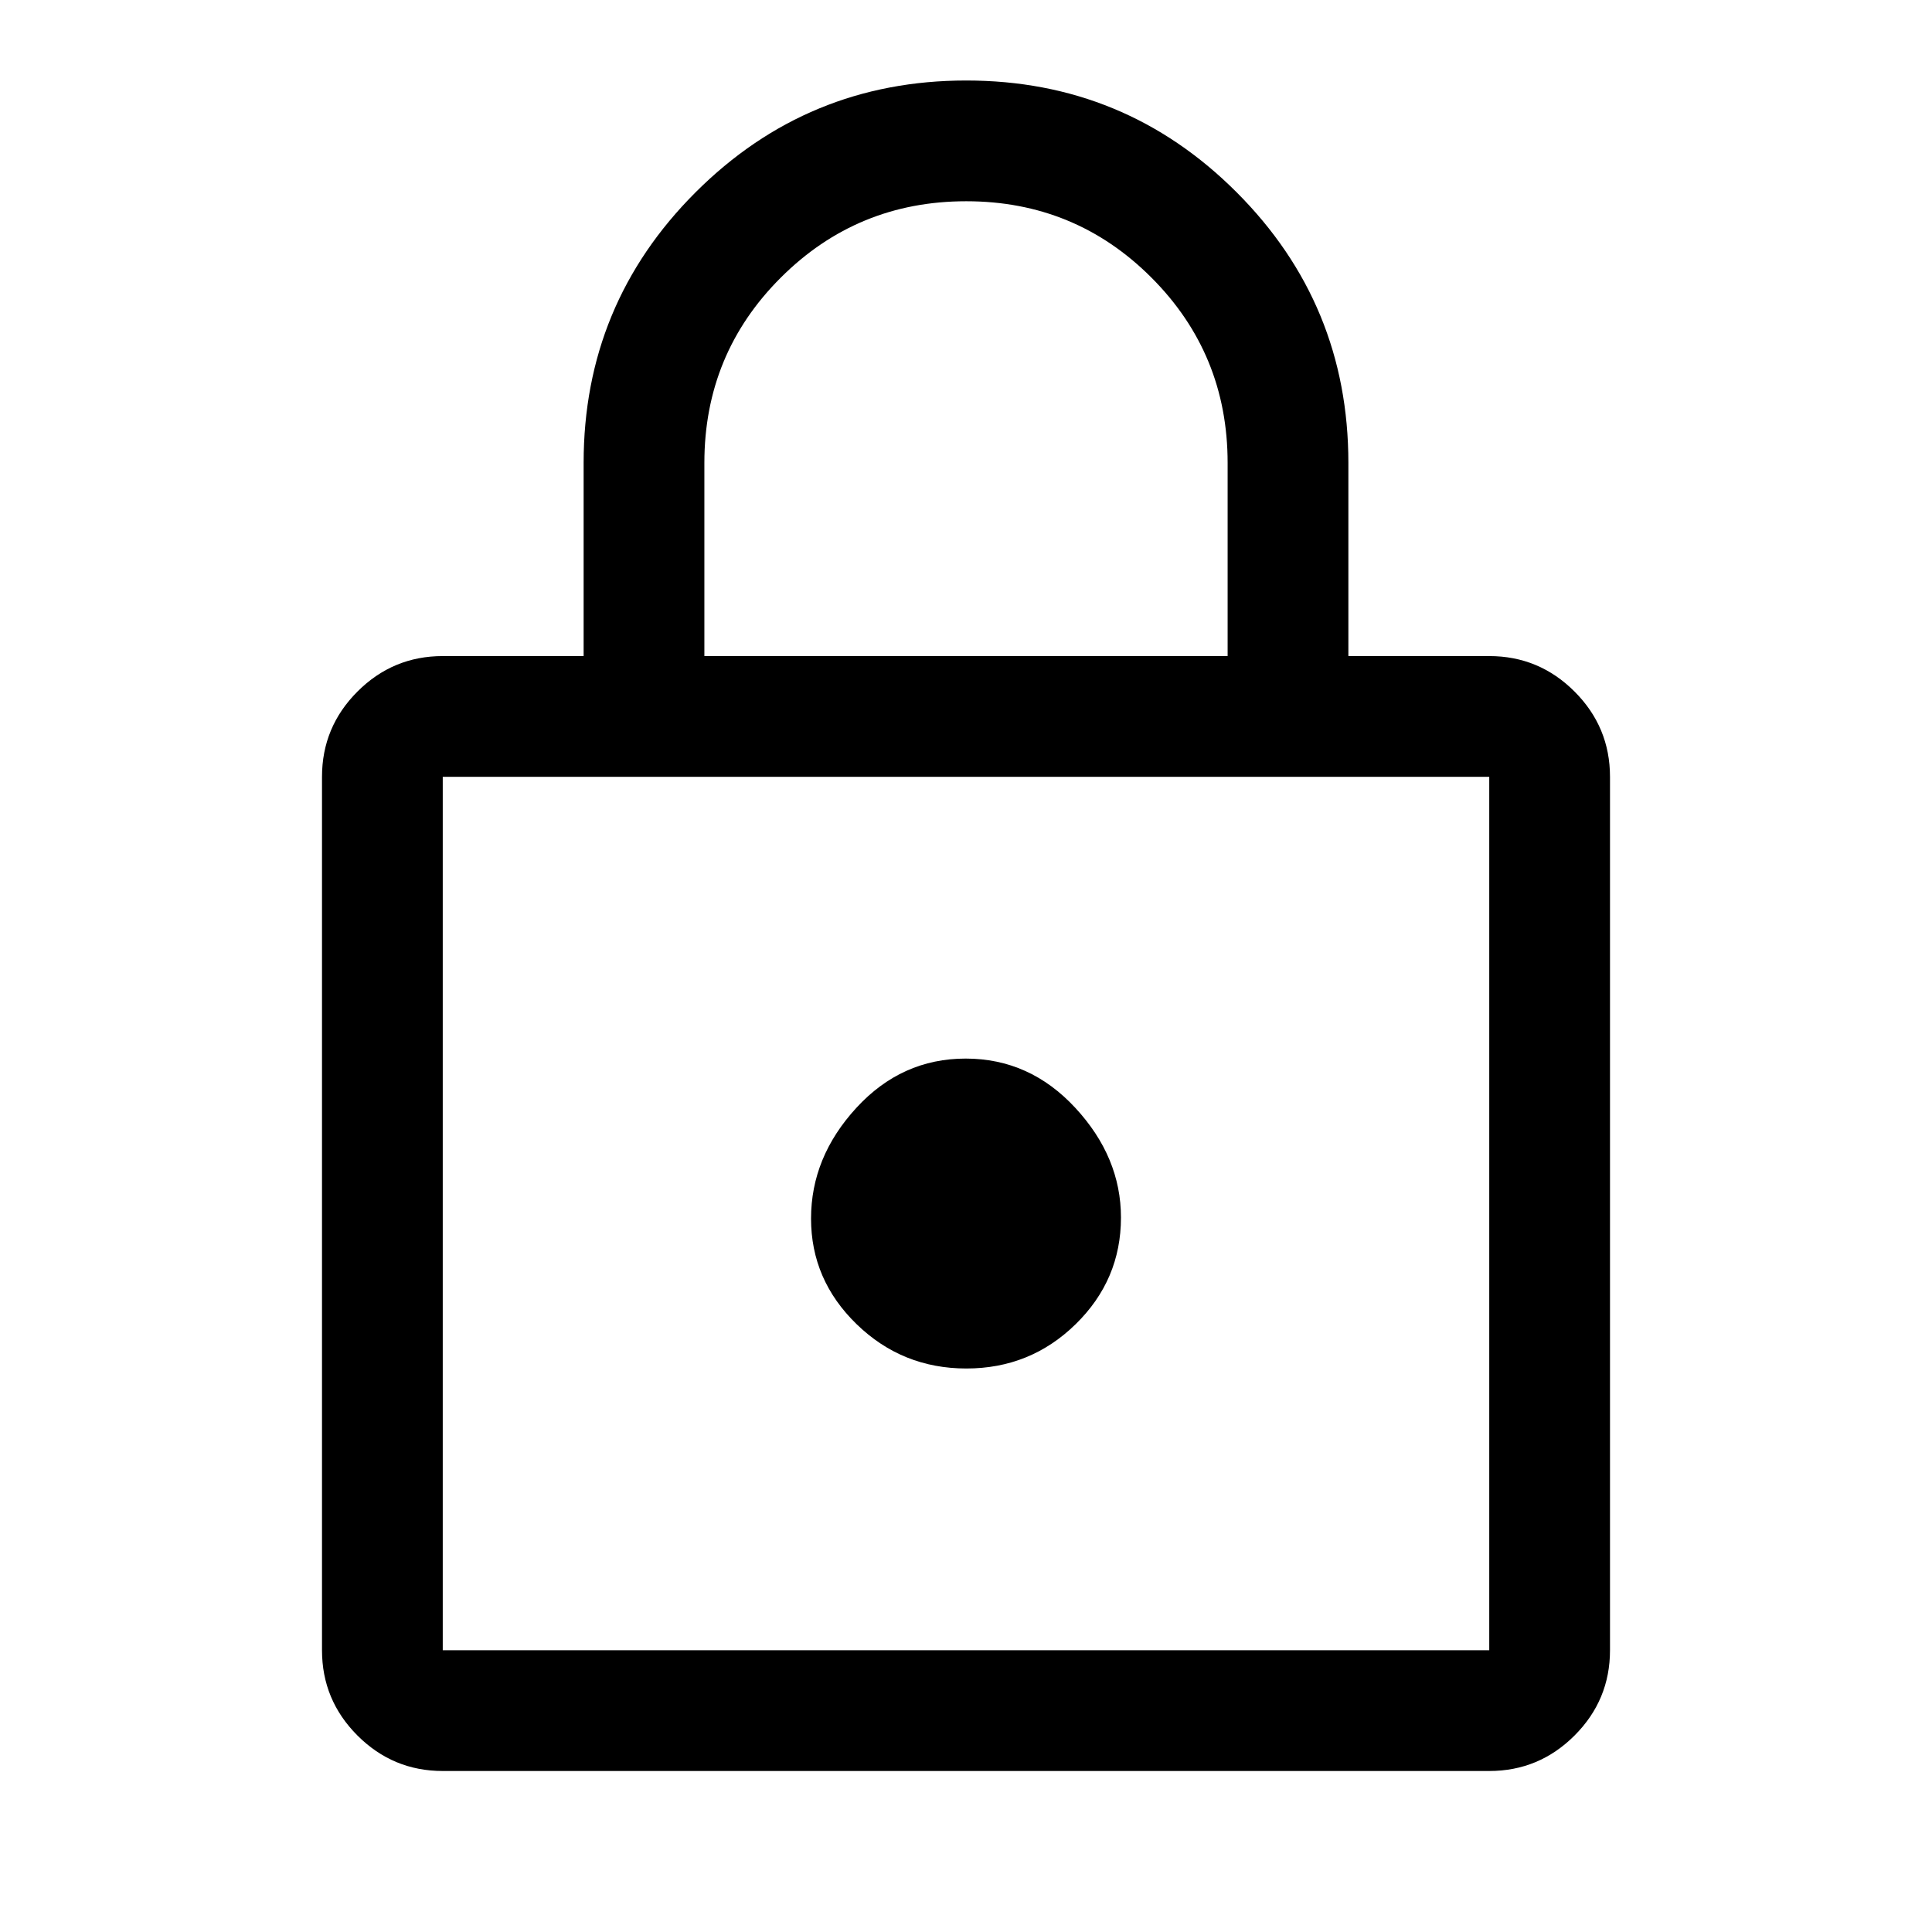
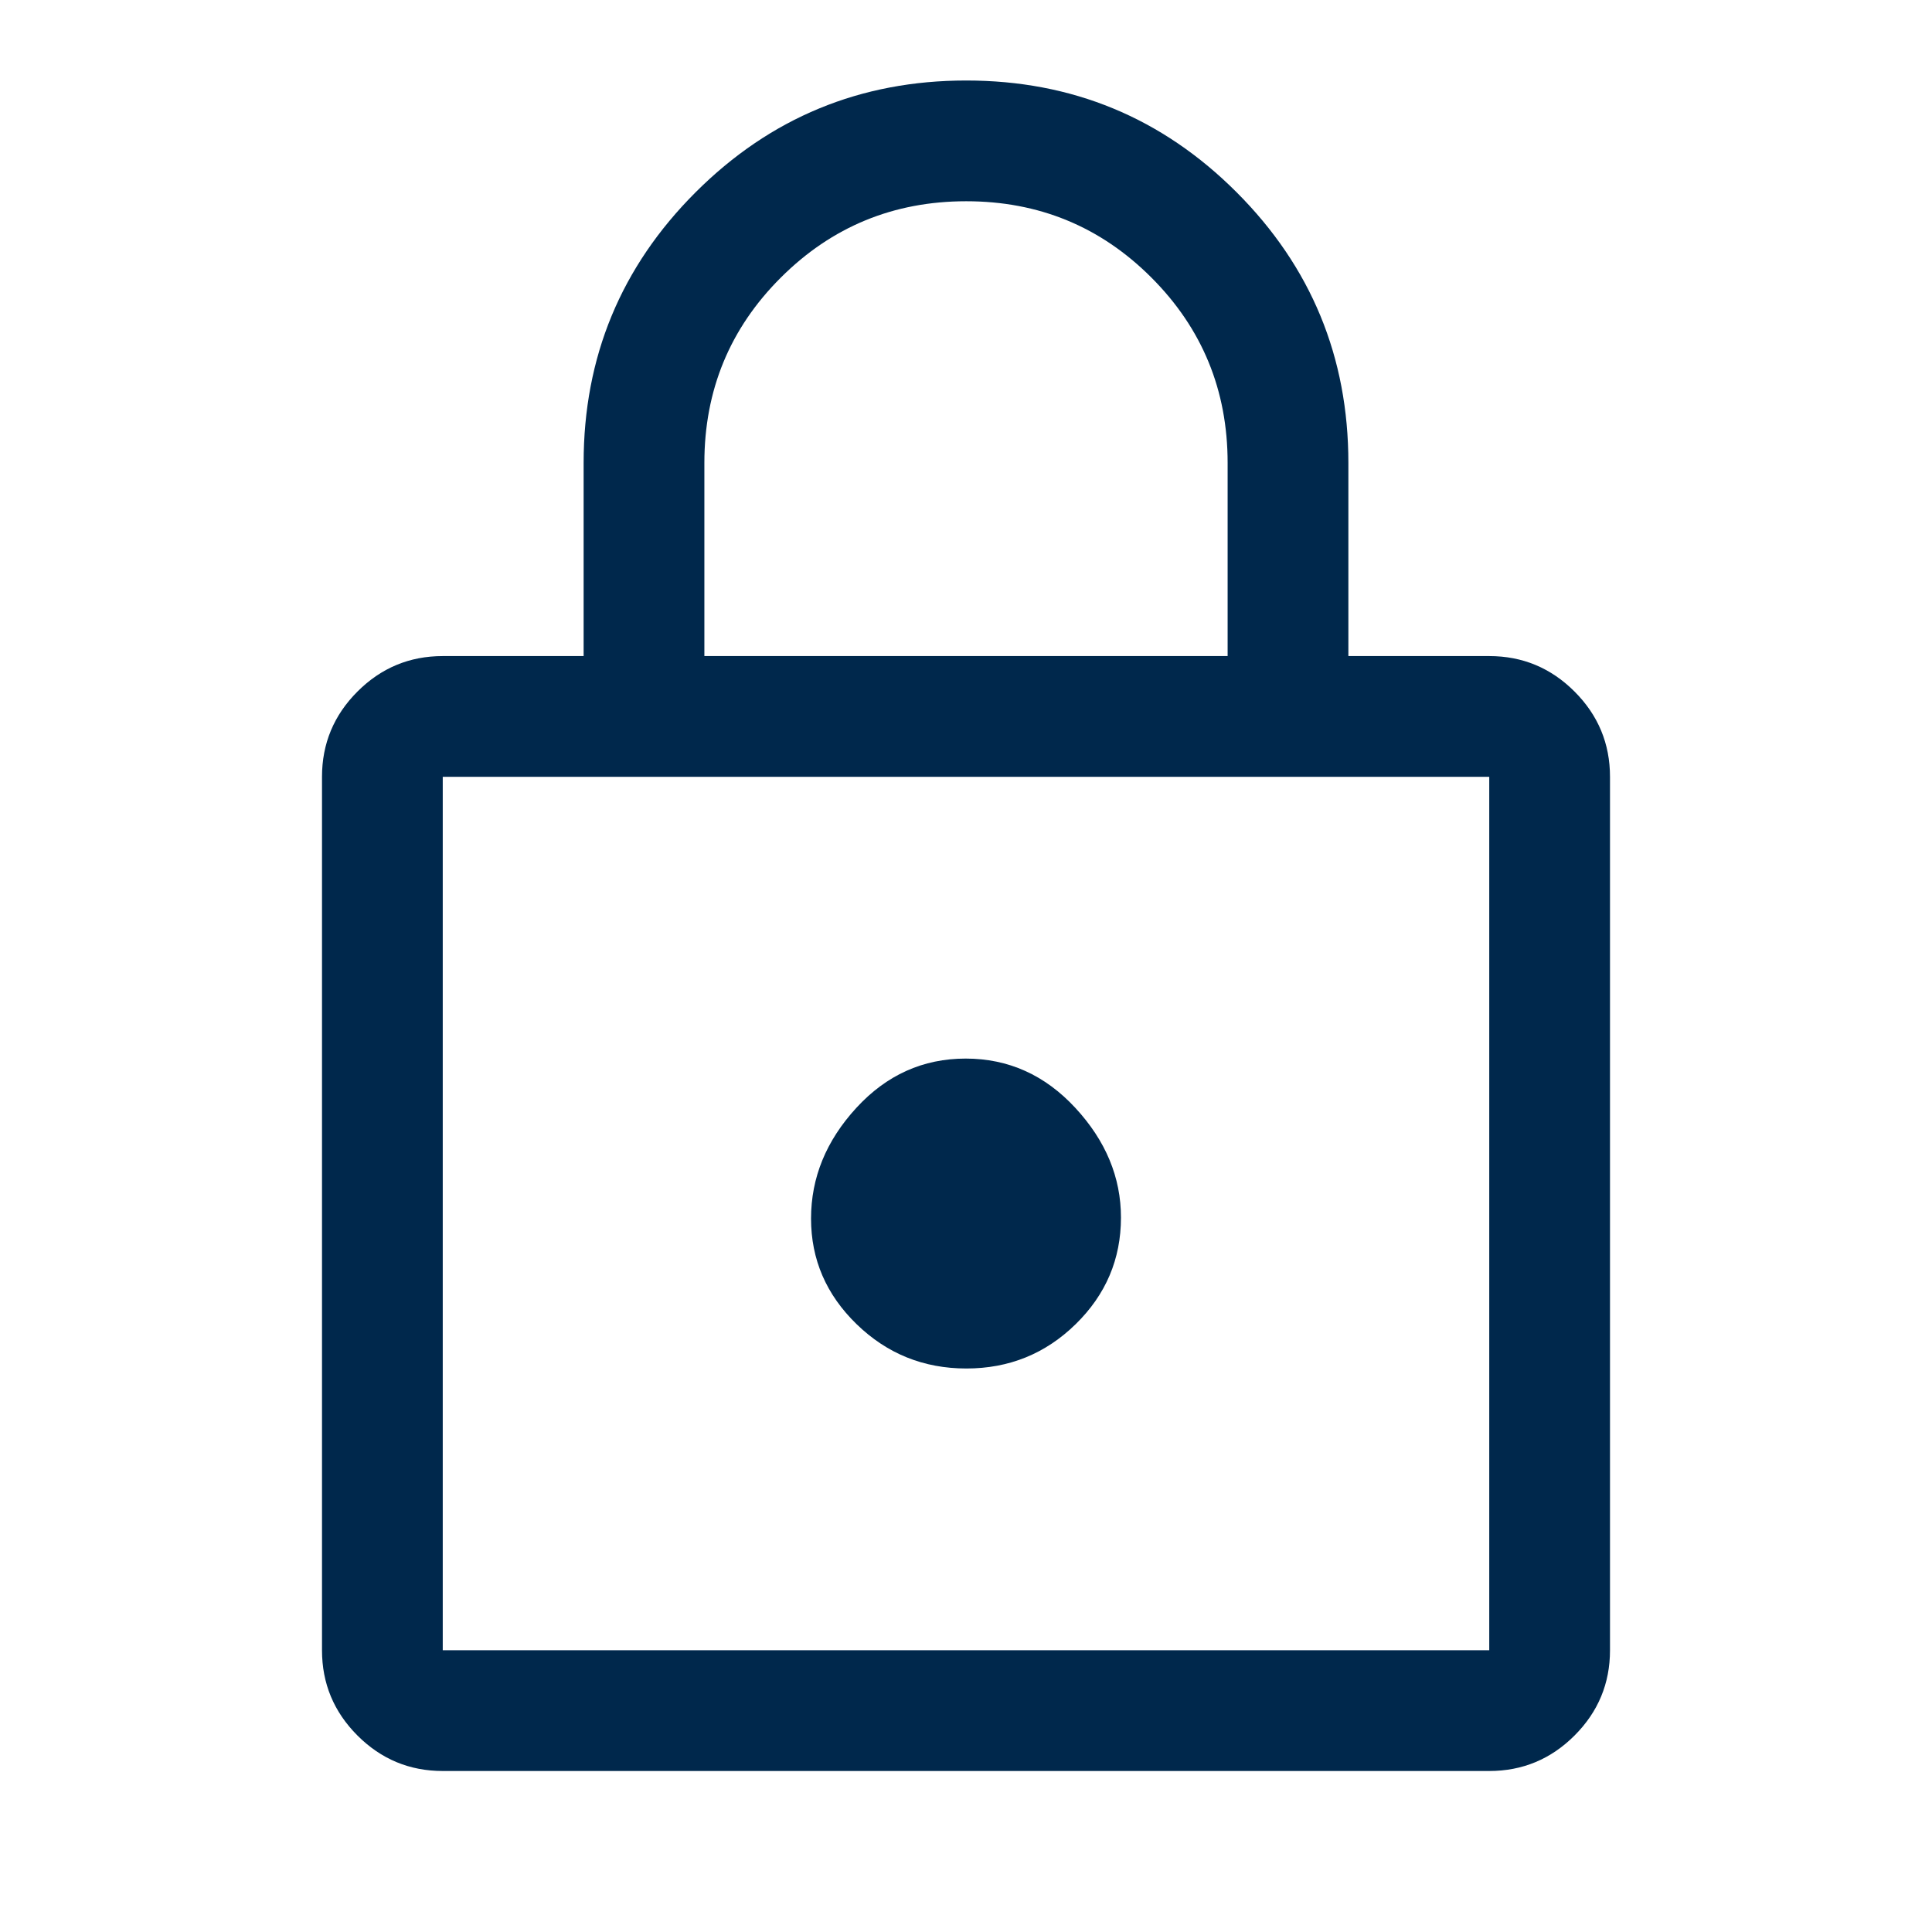
- <svg xmlns="http://www.w3.org/2000/svg" height="48" viewBox="0 96 960 960" width="48">
+ <svg xmlns="http://www.w3.org/2000/svg" height="48" viewBox="0 96 960 960" width="48" fill="#00284C">
  <path d="M220 976q-24.75 0-42.375-17.625T160 916V482q0-24.75 17.625-42.375T220 422h70v-96q0-78.85 55.606-134.425Q401.212 136 480.106 136T614.5 191.575Q670 247.15 670 326v96h70q24.75 0 42.375 17.625T800 482v434q0 24.75-17.625 42.375T740 976H220Zm0-60h520V482H220v434Zm260.168-140Q512 776 534.5 753.969T557 701q0-30-22.668-54.5t-54.5-24.5Q448 622 425.5 646.5t-22.5 55q0 30.5 22.668 52.5t54.5 22ZM350 422h260v-96q0-54.167-37.882-92.083-37.883-37.917-92-37.917Q426 196 388 233.917 350 271.833 350 326v96ZM220 916V482v434Z" />
</svg>
